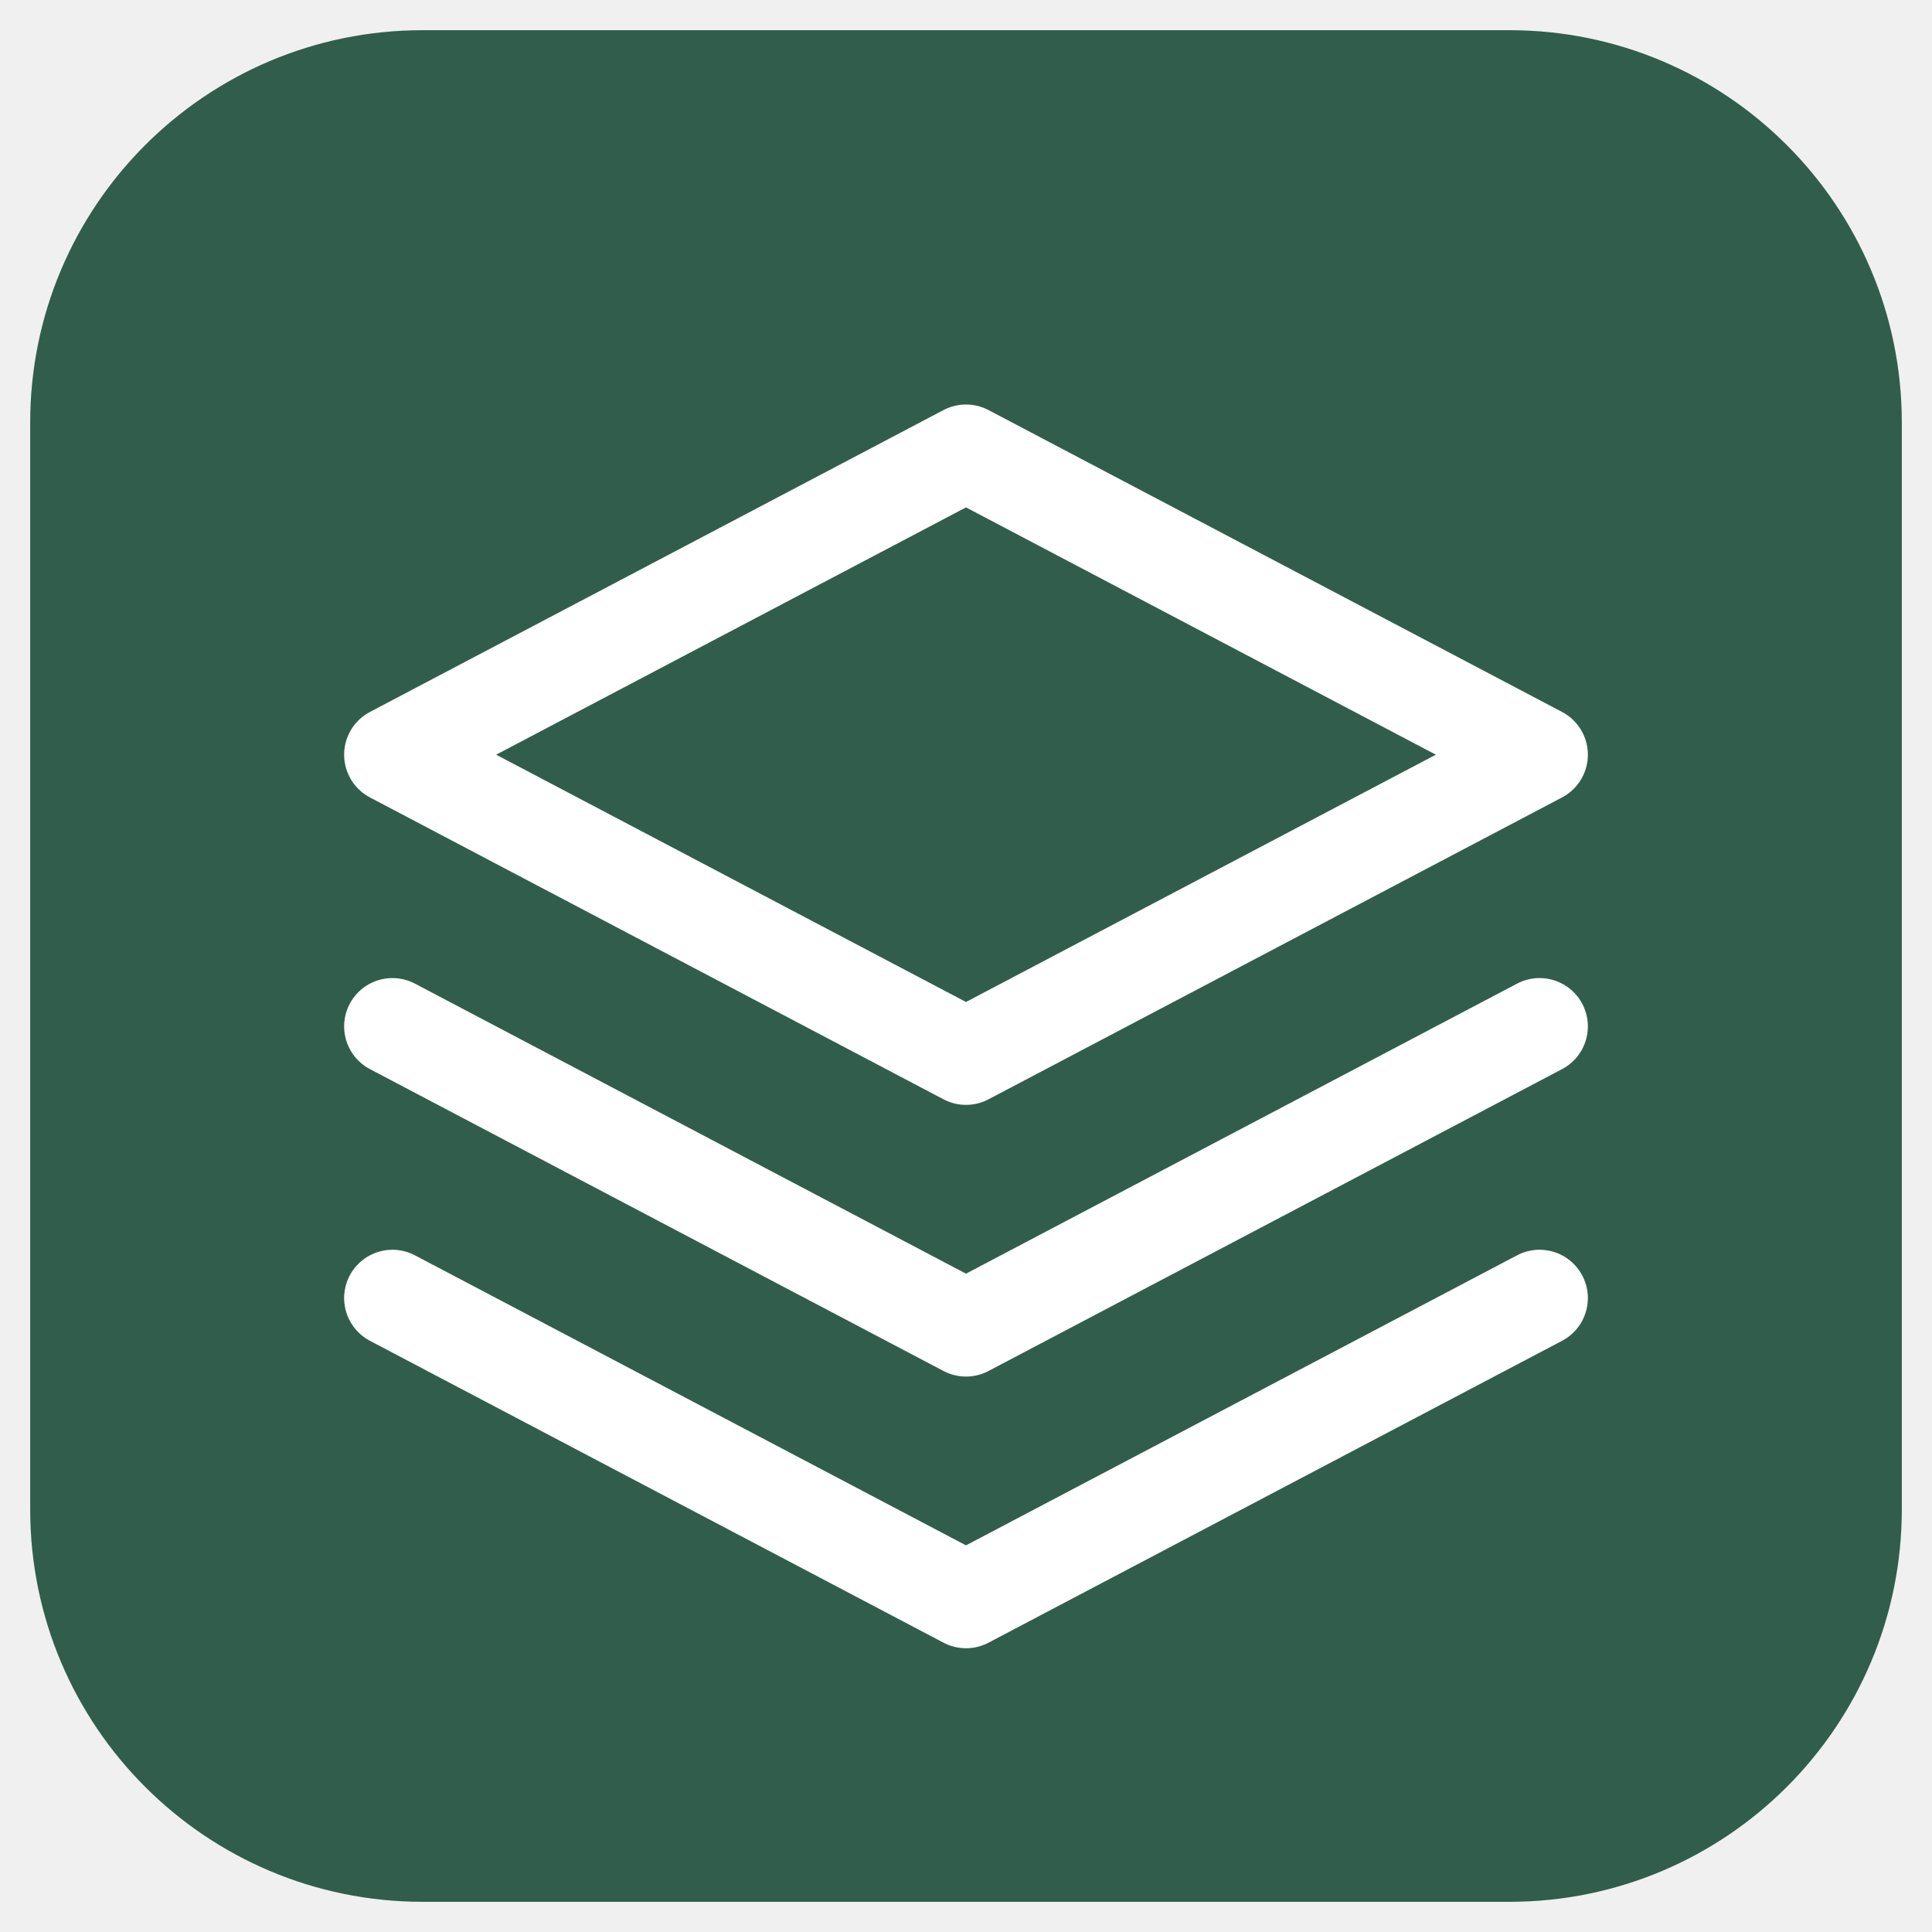
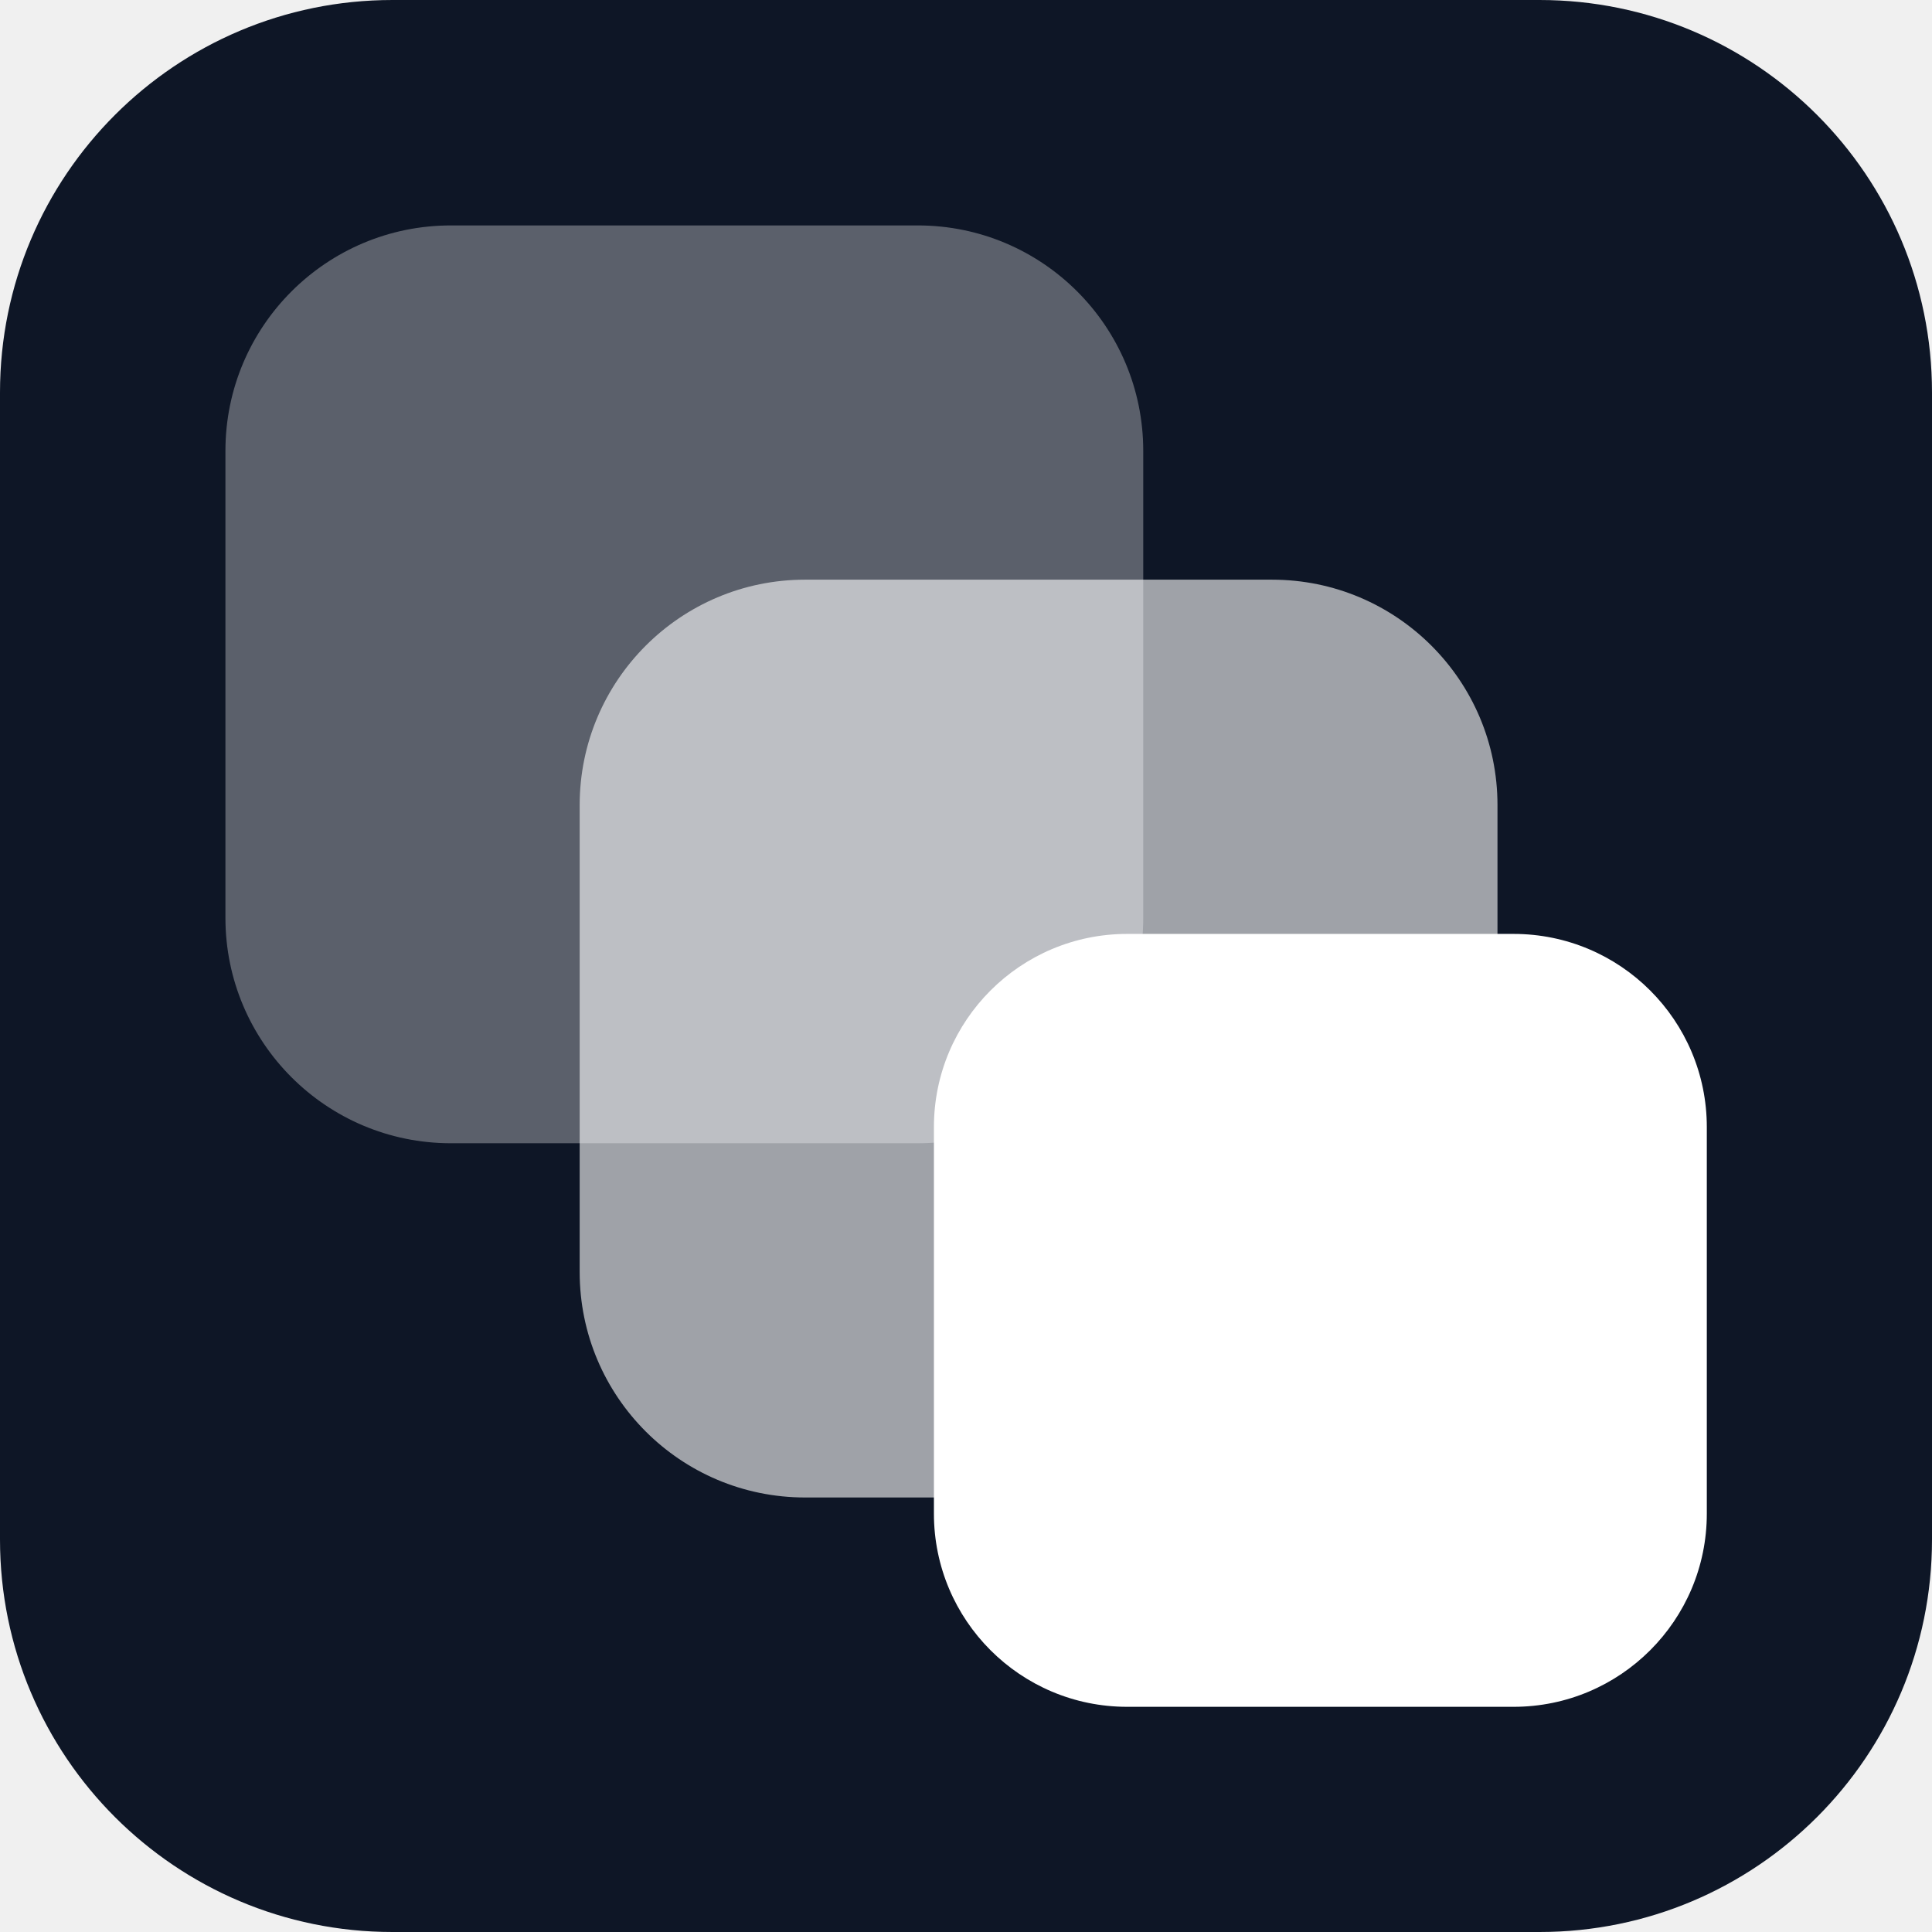
<svg xmlns="http://www.w3.org/2000/svg" viewBox="0 0 64 64">
-   <rect x="1" y="1" width="62" height="62" rx="13" fill="#315e4c" />
-   <g fill="none" stroke="#fff" stroke-width="3.2" stroke-linecap="round" stroke-linejoin="round">
-     <path d="m32 15 19 10-19 10-19-10Z" />
-     <path d="m13 34 19 10 19-10M13 43l19 10 19-10" />
+   <rect width="64" height="64" rx="13" fill="#0e1626" />
+   <g transform="scale(2.667)" fill="#ffffff">
+     <rect x="2.8" y="2.8" width="11.4" height="11.4" rx="2.8" opacity=".32" />
+     <rect x="7.2" y="7.2" width="11.4" height="11.4" rx="2.8" opacity=".6" />
+     <rect x="11.6" y="11.6" width="9.6" height="9.6" rx="2.4" />
  </g>
</svg>
